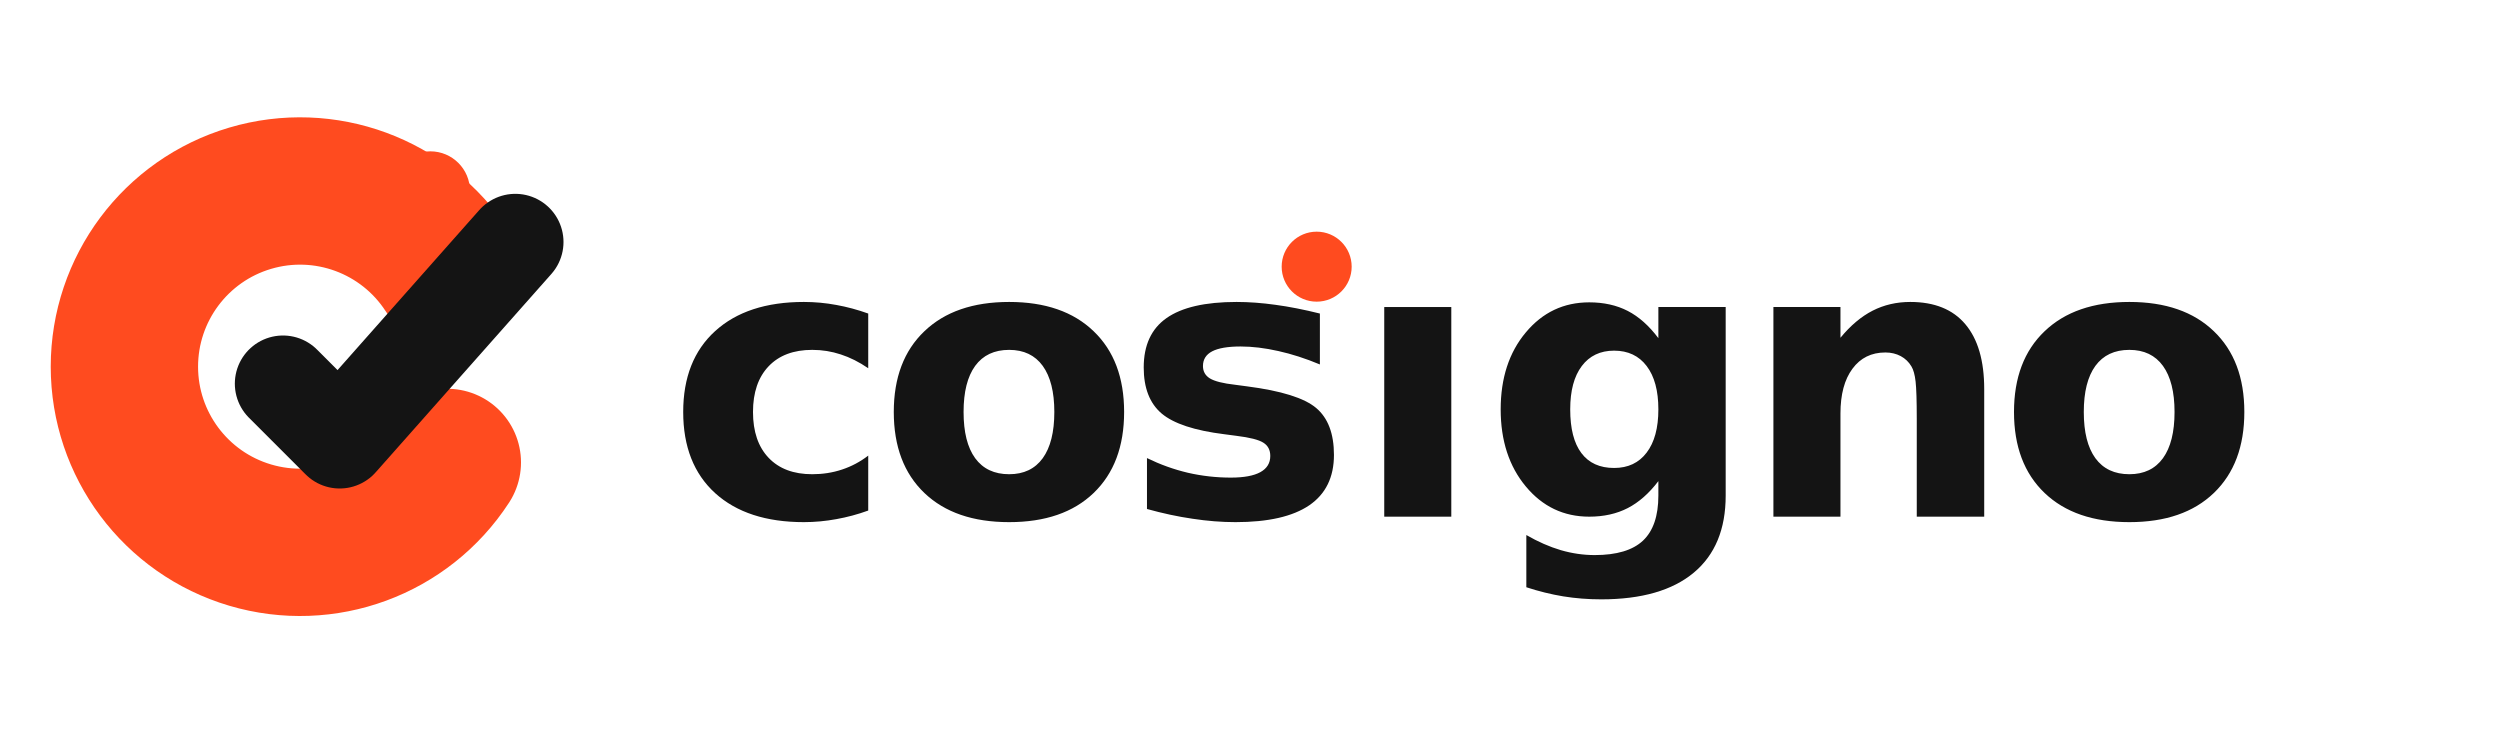
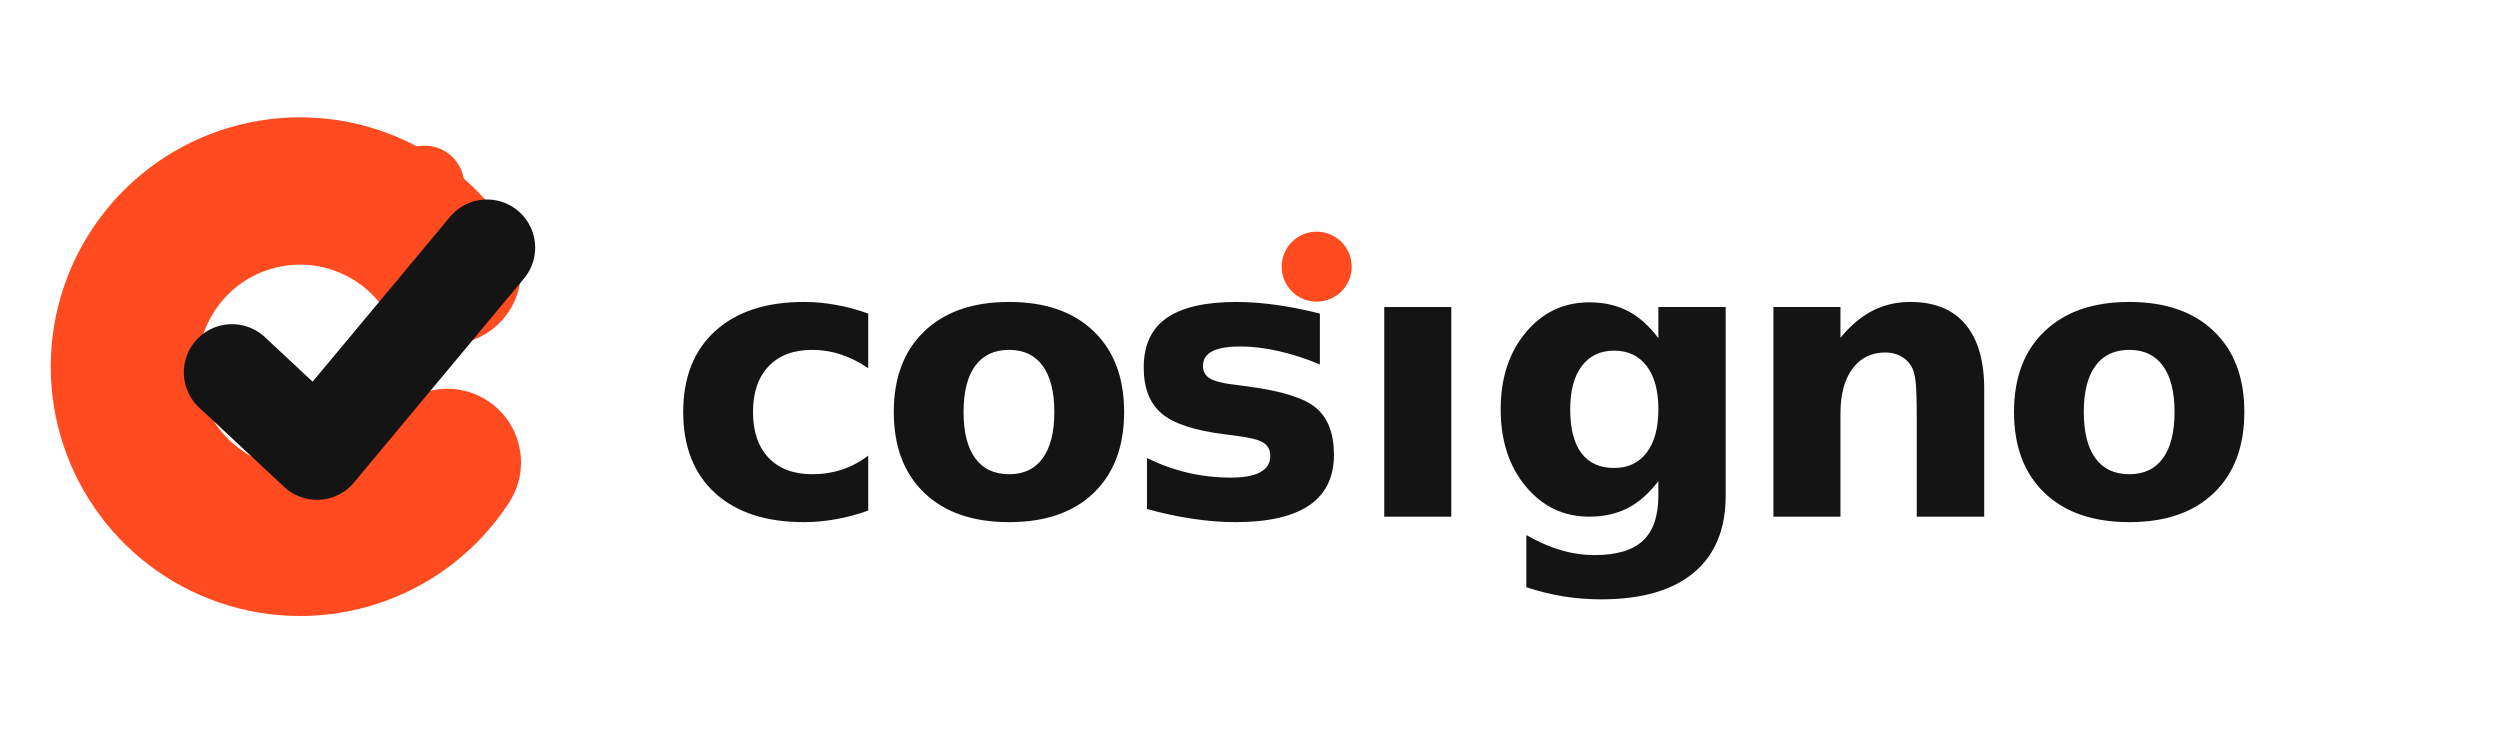
<svg xmlns="http://www.w3.org/2000/svg" width="300" height="88" viewBox="0 0 300 88" role="img" aria-label="cosigno">
  <g transform="translate(2,10) scale(0.68)">
    <path d="M 76.0 66.9 A 31 31 0 1 1 76.0 33.1" fill="none" stroke="#FF4B1F" stroke-width="26" stroke-linecap="round" />
-     <path d="M 47 53 L 57 63 L 88 28" fill="none" stroke="#141414" stroke-width="17" stroke-linecap="round" stroke-linejoin="round" />
-     <circle cx="73" cy="19" r="7" fill="#FF4B1F" />
+     <path d="M 38 51 L 53 65 L 83 29" fill="none" stroke="#141414" stroke-width="17" stroke-linecap="round" stroke-linejoin="round" />
+     <circle cx="72" cy="18" r="7" fill="#FF4B1F" />
  </g>
  <text x="80" y="62" font-family="Nunito Sans, DejaVu Sans, sans-serif" font-weight="900" font-size="46" letter-spacing="-2" fill="#141414">cos<tspan>ı</tspan>gno</text>
  <circle cx="158" cy="32" r="4.2" fill="#FF4B1F" />
</svg>
